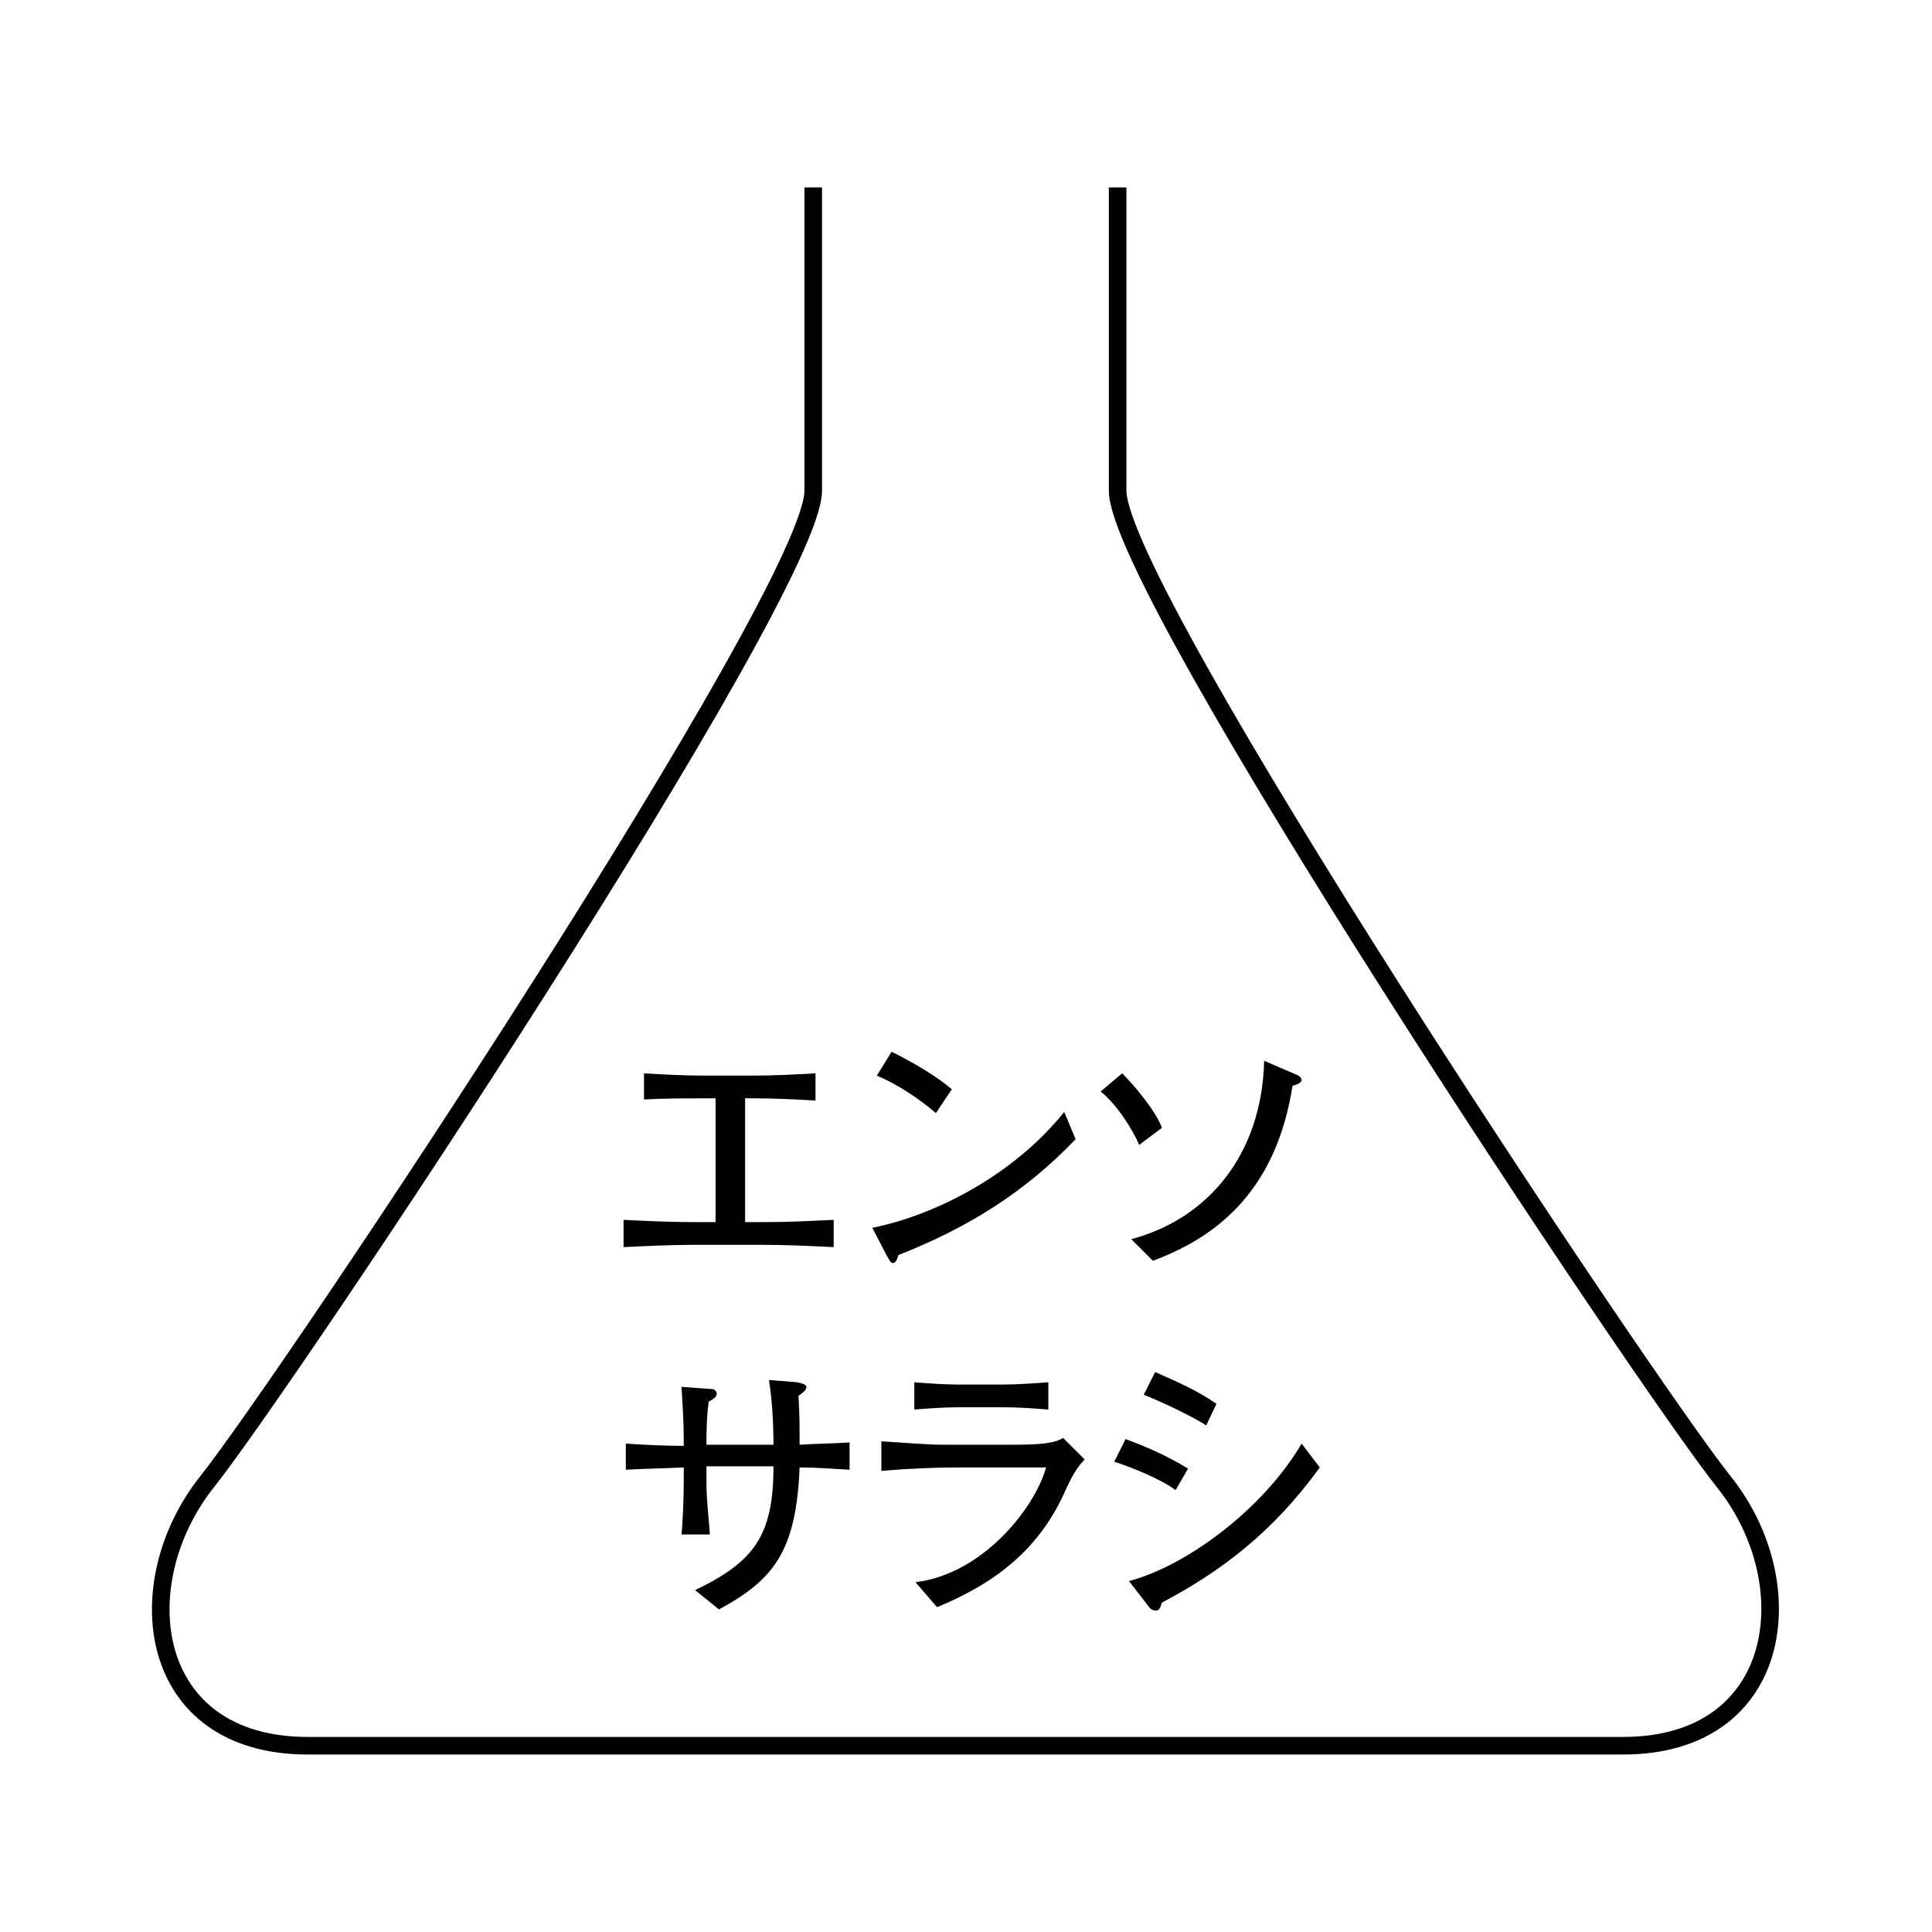
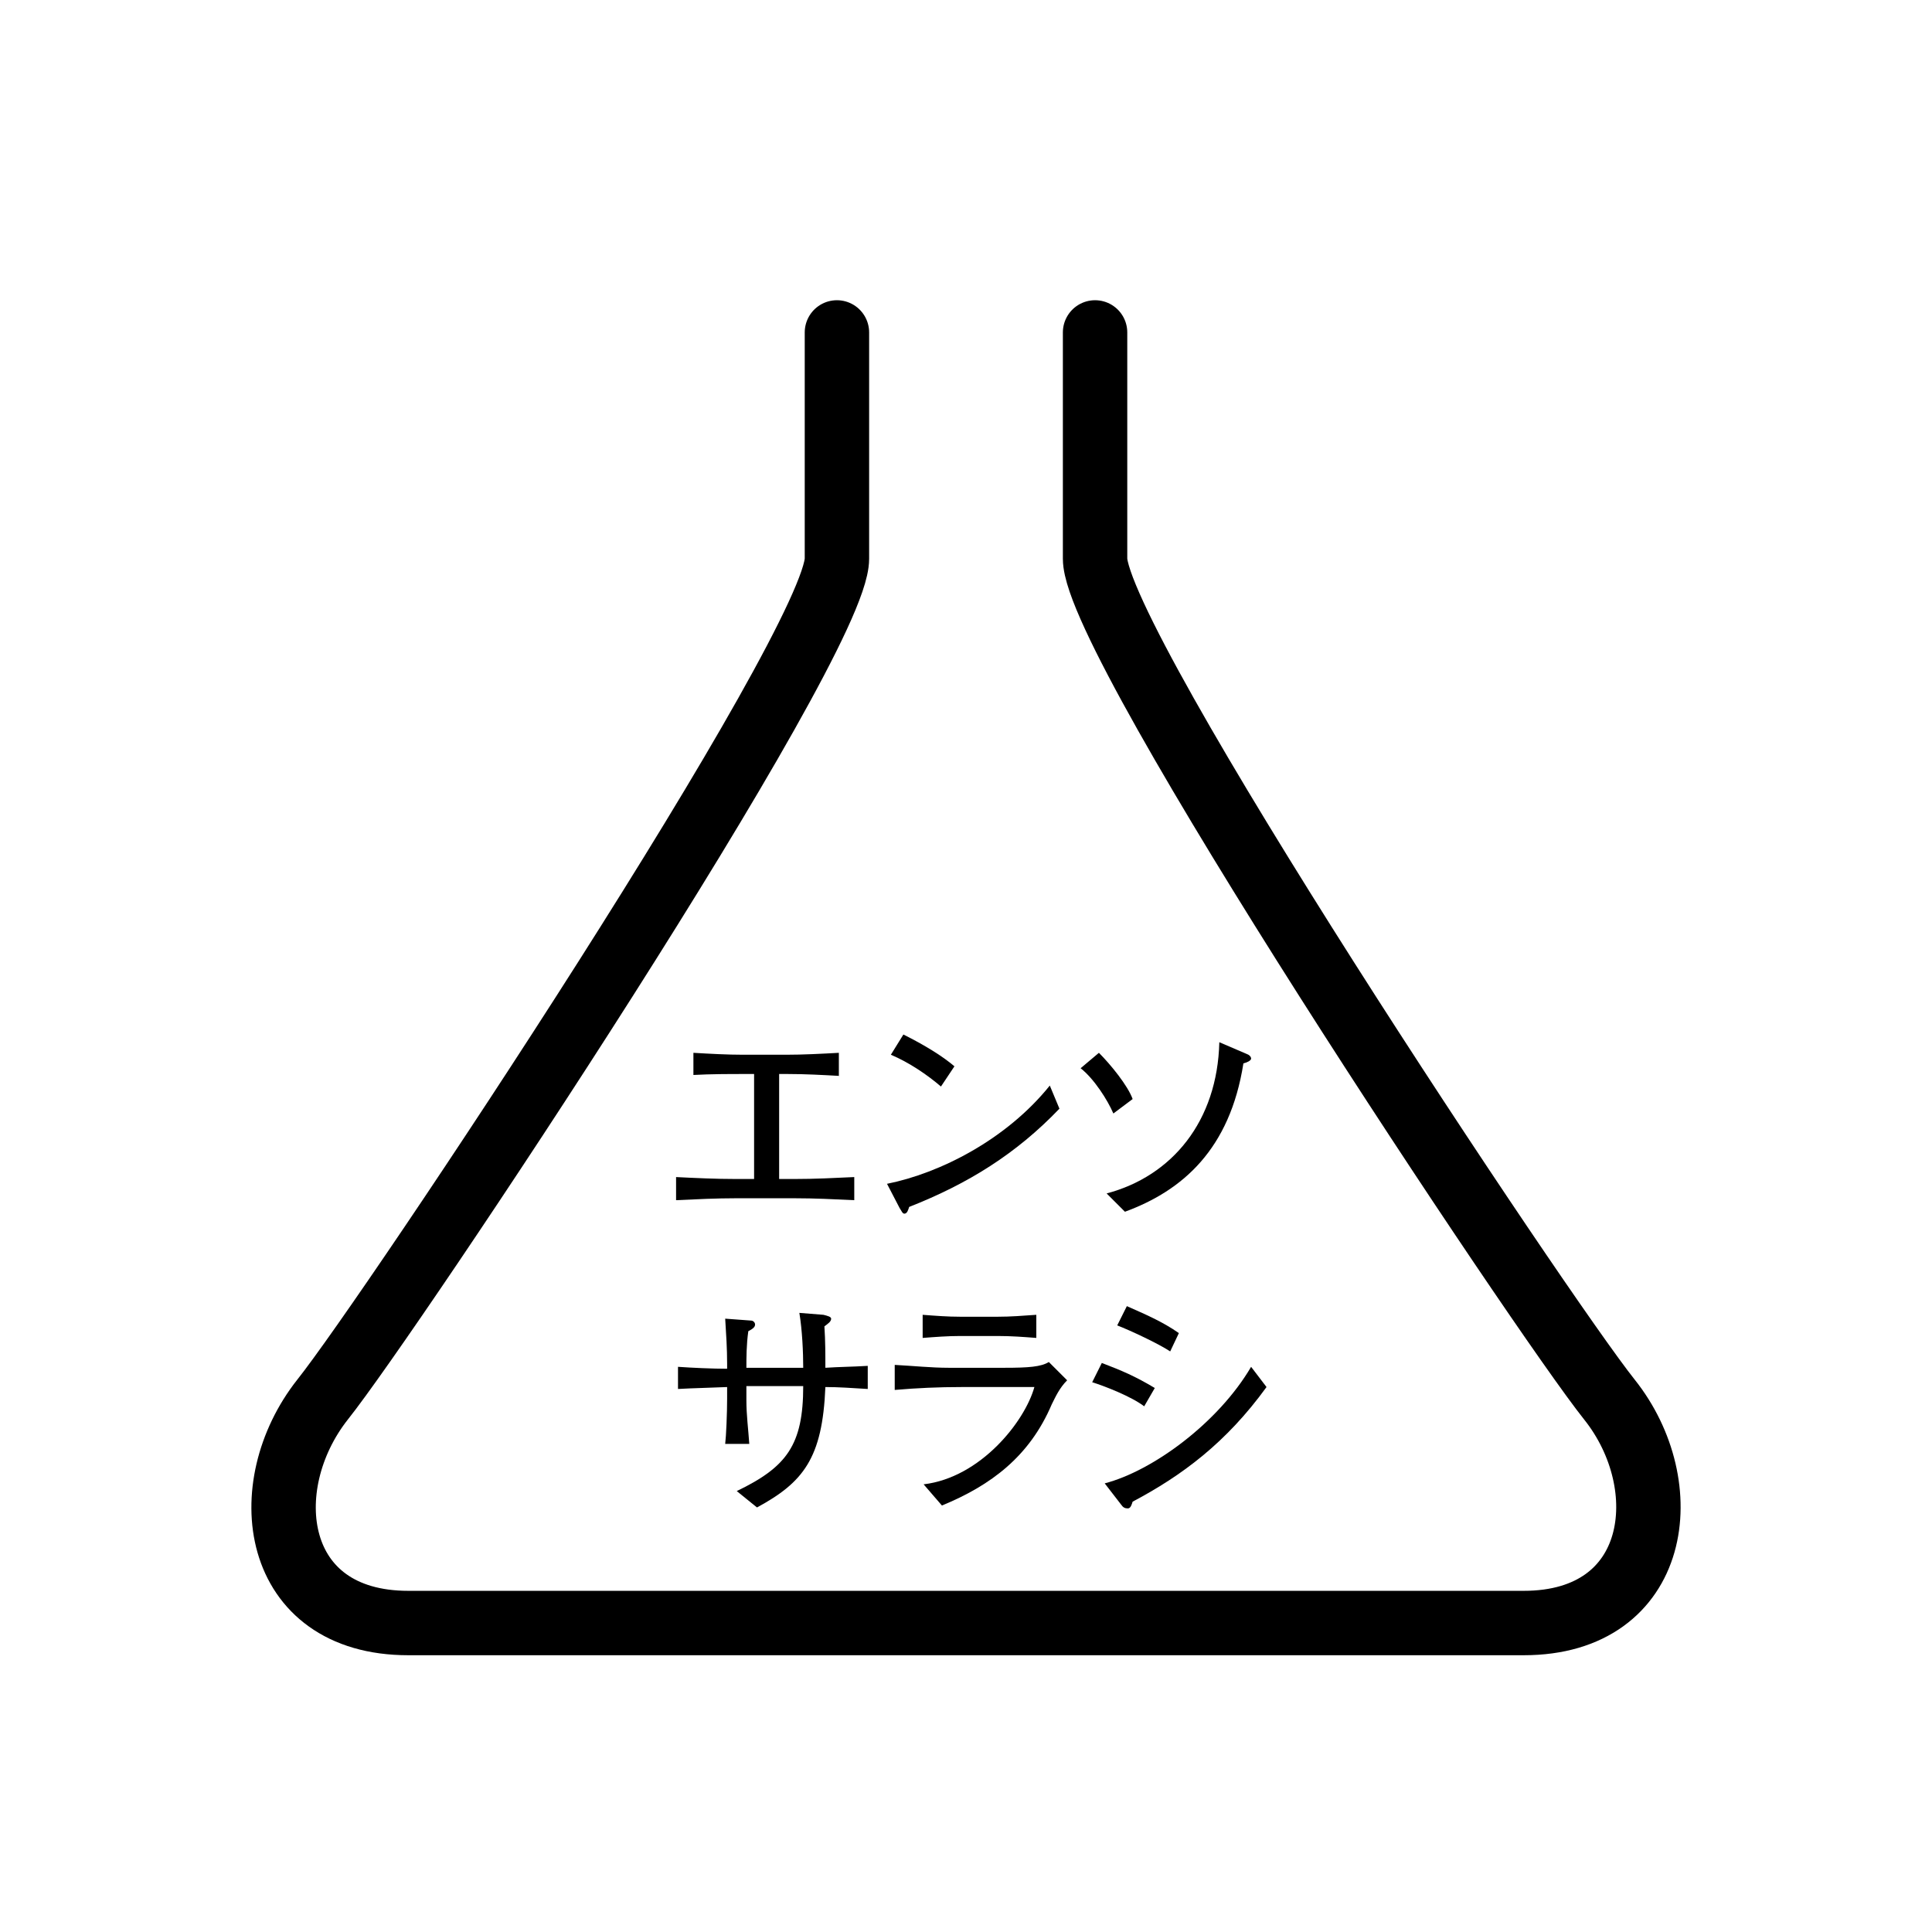
- <svg xmlns="http://www.w3.org/2000/svg" version="1.1" id="レイヤー_1" x="0px" y="0px" viewBox="0 0 170.1 170.1" style="enable-background:new 0 0 170.1 170.1;" xml:space="preserve">
-   <style type="text/css">
+ <svg xmlns="http://www.w3.org/2000/svg" version="1.1" id="レイヤー_1" x="0px" y="0px" viewBox="0 0 375 375" xml:space="preserve" width="375" height="375">
+   <defs id="defs7" />
+   <style type="text/css" id="style1">
	.st0{fill:none;stroke:#000000;stroke-width:1.548;}
</style>
-   <g>
-     <path d="M71.9,96.9c-1.8-0.1-3.6-0.2-5.4-0.2h-0.9v10.9h1.6c2.1,0,4.1-0.1,6.2-0.2v2.4c-2.1-0.1-4.1-0.2-6.2-0.2h-6.1   c-2,0-4.1,0.1-6.2,0.2v-2.4c2,0.1,4.1,0.2,6.2,0.2h1.9V96.7h-0.8c-1.8,0-3.7,0-5.5,0.1v-2.3c1.7,0.1,3.5,0.2,5.2,0.2h4.4   c1.8,0,3.7-0.1,5.5-0.2V96.9z" />
-     <path d="M78.5,92.6c2.2,1.1,4,2.2,5.3,3.3l-1.4,2.1c-1.4-1.2-3.3-2.5-5.2-3.3L78.5,92.6z M94.7,100.3c-4.5,4.7-9.5,7.8-15.6,10.2   c-0.1,0.3-0.2,0.7-0.5,0.7c-0.2,0-0.3-0.3-0.5-0.6l-1.3-2.5c5.5-1.1,12.4-4.6,16.9-10.2L94.7,100.3z" />
-     <path d="M98.8,94.5c1.2,1.2,3,3.4,3.5,4.8l-2,1.5c-0.6-1.4-2-3.6-3.4-4.7L98.8,94.5z M99.6,109.1c6.8-1.8,11.5-7.5,11.7-15.7   l2.8,1.2c0.3,0.1,0.5,0.3,0.5,0.5c0,0.2-0.4,0.4-0.8,0.5c-1.4,8.9-6.3,13.2-12.3,15.4L99.6,109.1z" />
-     <path d="M63.3,141.7c4.8-2.6,6.8-5.1,7.1-12.5c1.4,0,2.7,0.1,4.4,0.2V127c-1.6,0.1-2.9,0.1-4.4,0.2c0-1.4,0-2.8-0.1-4.3   c0.4-0.3,0.7-0.5,0.7-0.8c0-0.2-0.4-0.3-0.8-0.4l-2.5-0.2c0.3,1.8,0.4,4.1,0.4,5.7h-5.9c0-1,0-2.4,0.2-3.8c0.6-0.3,0.7-0.5,0.7-0.7   c0-0.2-0.2-0.4-0.4-0.4l-2.7-0.2c0.1,1.6,0.2,3.1,0.2,4.7v0.5c-1.5,0-3.7-0.1-5.1-0.2v2.3c1.8-0.1,2.8-0.1,5.1-0.2v1.2   c0,1.5-0.1,3.9-0.2,4.7h2.5c-0.1-1.5-0.3-3-0.3-4.5v-1.5h5.9c0,6.1-1.7,8.4-6.9,10.9L63.3,141.7z" />
-     <path d="M80.6,139.3c5.9-0.7,10.5-6.5,11.5-10.1h-7.6c-2.3,0-4.6,0.1-6.9,0.3v-2.6c1.9,0.1,3.8,0.3,5.6,0.3H89   c2.5,0,3.8-0.1,4.6-0.6l1.9,1.9c-0.8,0.8-1.2,1.7-1.6,2.5c-2.3,5.4-6.3,8.4-11.4,10.5L80.6,139.3z M80.5,121.7   c1.3,0.1,2.6,0.2,3.9,0.2h3.9c1.3,0,2.6-0.1,4-0.2v2.4c-1.3-0.1-2.6-0.2-4-0.2h-3.9c-1.3,0-2.6,0.1-3.9,0.2V121.7z" />
-     <path d="M100.7,122.8c1.3,0.5,4.3,1.9,5.5,2.7l0.9-1.9c-1.7-1.2-3.6-2-5.4-2.8L100.7,122.8z M98.1,128.7c1.3,0.4,4.1,1.5,5.4,2.5   l1.1-1.9c-2-1.2-3.4-1.8-5.5-2.6L98.1,128.7z M114.6,127.1c-3.4,5.8-10.2,10.8-15.2,12.1l1.7,2.2c0.2,0.3,0.4,0.4,0.7,0.4   c0.3,0,0.4-0.4,0.5-0.7c5.1-2.7,9.7-6.1,13.9-11.9L114.6,127.1z" />
-     <path class="st0" d="M98.4,16.5c0,0,0,17.8,0,26.7c0,8.9,46.3,78.4,53.4,87.3s5.3,23.2-8.9,23.2s-101.5,0-115.8,0   c-14.2,0-16-14.2-8.9-23.2c7.1-8.9,53.4-78.4,53.4-87.3c0-8.9,0-26.7,0-26.7" />
+   <g id="g7" transform="matrix(1.869575,0,0,1.869575,28.58614,27.6759)">
+     <path d="m 71.9,96.9 c -1.8,-0.1 -3.6,-0.2 -5.4,-0.2 h -0.9 v 10.9 h 1.6 c 2.1,0 4.1,-0.1 6.2,-0.2 v 2.4 c -2.1,-0.1 -4.1,-0.2 -6.2,-0.2 h -6.1 c -2,0 -4.1,0.1 -6.2,0.2 v -2.4 c 2,0.1 4.1,0.2 6.2,0.2 H 63 V 96.7 h -0.8 c -1.8,0 -3.7,0 -5.5,0.1 v -2.3 c 1.7,0.1 3.5,0.2 5.2,0.2 h 4.4 c 1.8,0 3.7,-0.1 5.5,-0.2 v 2.4 z" id="path1" />
+     <path d="m 78.5,92.6 c 2.2,1.1 4,2.2 5.3,3.3 L 82.4,98 C 81,96.8 79.1,95.5 77.2,94.7 Z m 16.2,7.7 c -4.5,4.7 -9.5,7.8 -15.6,10.2 -0.1,0.3 -0.2,0.7 -0.5,0.7 -0.2,0 -0.3,-0.3 -0.5,-0.6 l -1.3,-2.5 c 5.5,-1.1 12.4,-4.6 16.9,-10.2 z" id="path2" />
+     <path d="m 98.8,94.5 c 1.2,1.2 3,3.4 3.5,4.8 l -2,1.5 c -0.6,-1.4 -2,-3.6 -3.4,-4.7 z m 0.8,14.6 c 6.8,-1.8 11.5,-7.5 11.7,-15.7 l 2.8,1.2 c 0.3,0.1 0.5,0.3 0.5,0.5 0,0.2 -0.4,0.4 -0.8,0.5 -1.4,8.9 -6.3,13.2 -12.3,15.4 z" id="path3" />
+     <path d="m 63.3,141.7 c 4.8,-2.6 6.8,-5.1 7.1,-12.5 1.4,0 2.7,0.1 4.4,0.2 V 127 c -1.6,0.1 -2.9,0.1 -4.4,0.2 0,-1.4 0,-2.8 -0.1,-4.3 0.4,-0.3 0.7,-0.5 0.7,-0.8 0,-0.2 -0.4,-0.3 -0.8,-0.4 l -2.5,-0.2 c 0.3,1.8 0.4,4.1 0.4,5.7 h -5.9 c 0,-1 0,-2.4 0.2,-3.8 0.6,-0.3 0.7,-0.5 0.7,-0.7 0,-0.2 -0.2,-0.4 -0.4,-0.4 L 60,122.1 c 0.1,1.6 0.2,3.1 0.2,4.7 v 0.5 c -1.5,0 -3.7,-0.1 -5.1,-0.2 v 2.3 c 1.8,-0.1 2.8,-0.1 5.1,-0.2 v 1.2 c 0,1.5 -0.1,3.9 -0.2,4.7 h 2.5 c -0.1,-1.5 -0.3,-3 -0.3,-4.5 v -1.5 h 5.9 c 0,6.1 -1.7,8.4 -6.9,10.9 z" id="path4" />
+     <path d="m 80.6,139.3 c 5.9,-0.7 10.5,-6.5 11.5,-10.1 h -7.6 c -2.3,0 -4.6,0.1 -6.9,0.3 v -2.6 c 1.9,0.1 3.8,0.3 5.6,0.3 H 89 c 2.5,0 3.8,-0.1 4.6,-0.6 l 1.9,1.9 c -0.8,0.8 -1.2,1.7 -1.6,2.5 -2.3,5.4 -6.3,8.4 -11.4,10.5 z m -0.1,-17.6 c 1.3,0.1 2.6,0.2 3.9,0.2 h 3.9 c 1.3,0 2.6,-0.1 4,-0.2 v 2.4 c -1.3,-0.1 -2.6,-0.2 -4,-0.2 h -3.9 c -1.3,0 -2.6,0.1 -3.9,0.2 z" id="path5" />
+     <path d="m 100.7,122.8 c 1.3,0.5 4.3,1.9 5.5,2.7 l 0.9,-1.9 c -1.7,-1.2 -3.6,-2 -5.4,-2.8 z m -2.6,5.9 c 1.3,0.4 4.1,1.5 5.4,2.5 l 1.1,-1.9 c -2,-1.2 -3.4,-1.8 -5.5,-2.6 z m 16.5,-1.6 c -3.4,5.8 -10.2,10.8 -15.2,12.1 l 1.7,2.2 c 0.2,0.3 0.4,0.4 0.7,0.4 0.3,0 0.4,-0.4 0.5,-0.7 5.1,-2.7 9.7,-6.1 13.9,-11.9 z" id="path6" />
+     <path class="st0" d="M 98.4,19.709 V 43.2 c 0,8.9 46.3,78.4 53.4,87.3 7.1,8.9 5.3,23.2 -8.9,23.2 H 27.1 c -14.2,0 -16,-14.2 -8.9,-23.2 7.1,-8.9 53.4,-78.4 53.4,-87.3 V 19.709" id="path7" style="stroke-width:6.686;stroke-linecap:round;stroke-dasharray:none" />
  </g>
</svg>
